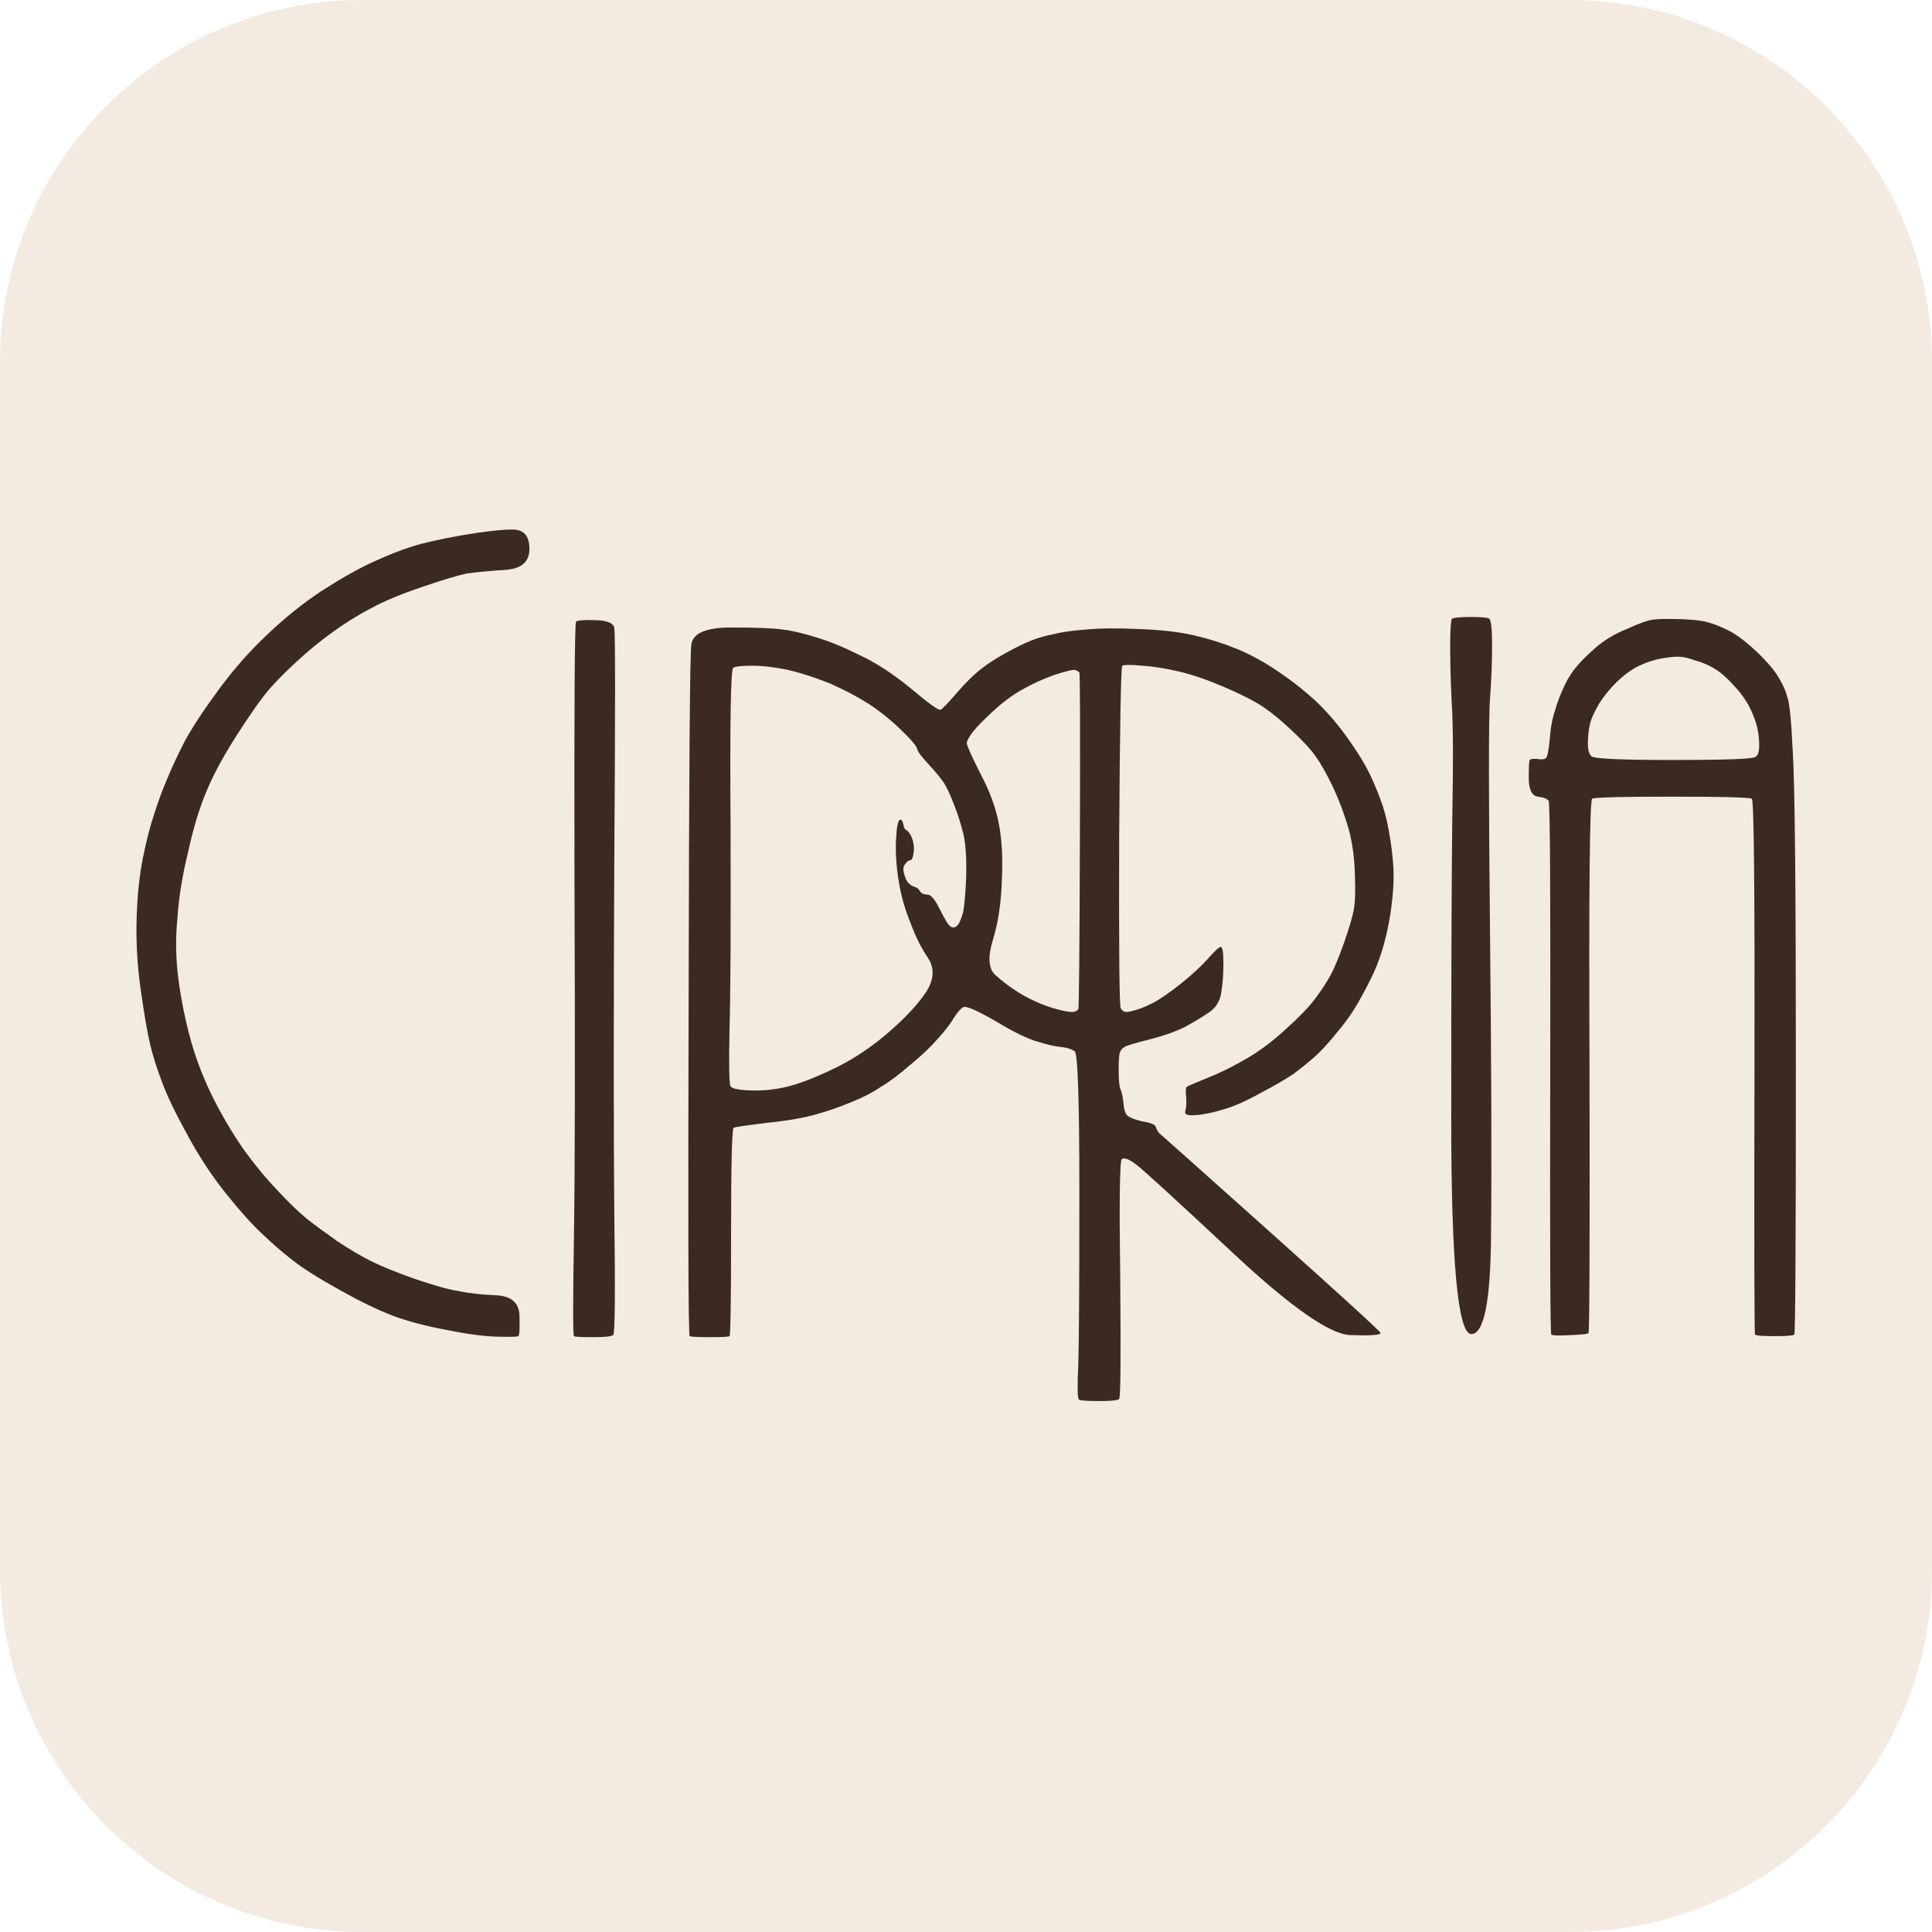
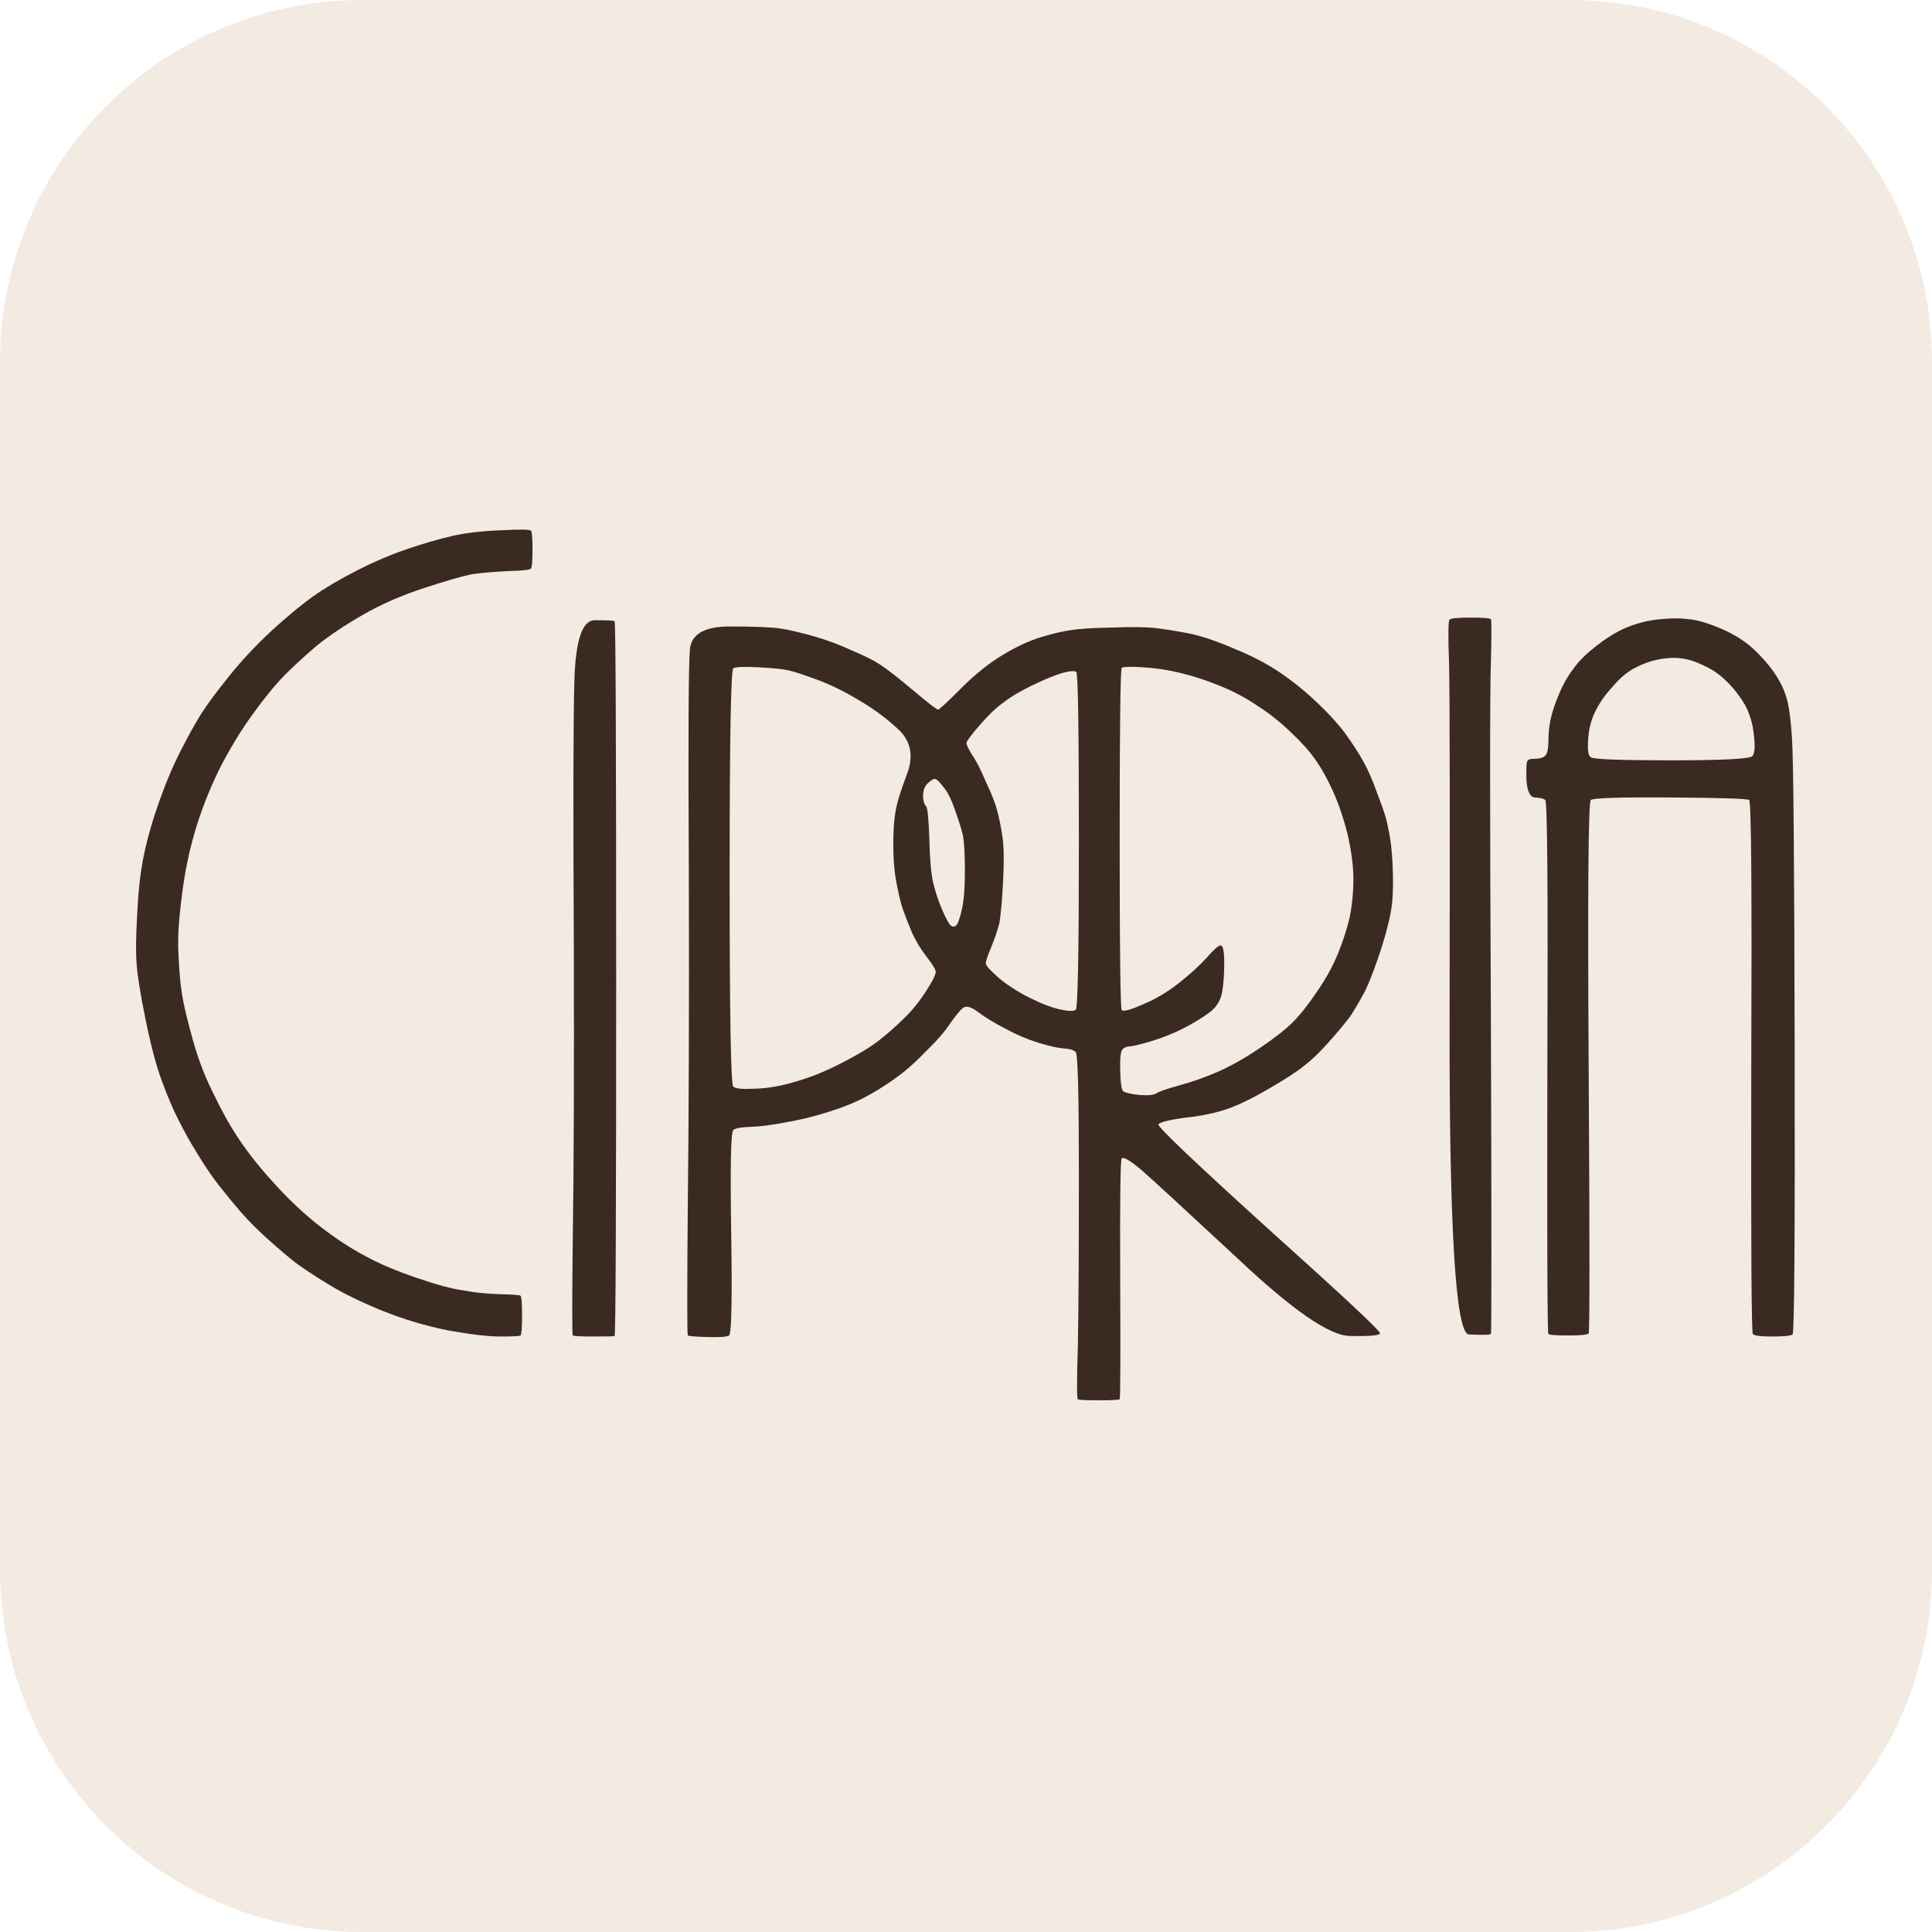
<svg xmlns="http://www.w3.org/2000/svg" viewBox="0 0 64 64">
  <rect width="64" height="64" rx="12" fill="#F3EAE2" />
-   <path fill="#3A2A22" fill-rule="evenodd" transform="translate(-4.67 14.28) scale(0.1735)" d="M166.5 37.5Q159.2 37.5 158.9 40.9Q158.5 44.2 158.4 108.4Q158.2 172.5 158.6 172.8Q159.0 173.0 162.5 173.0Q166.0 173.0 166.2 172.8Q166.5 172.5 166.5 152.9Q166.5 133.2 167.0 133.0Q167.5 132.8 173.2 132.1Q179.0 131.5 182.6 130.5Q186.2 129.5 189.5 128.1Q192.8 126.8 195.1 125.2Q197.5 123.8 200.6 121.1Q203.8 118.5 205.9 116.1Q208.0 113.8 209.0 112.1Q210.0 110.5 210.8 110.0Q211.5 109.5 216.9 112.6Q222.2 115.8 225.1 116.6Q228.0 117.5 229.6 117.6Q231.2 117.8 232.1 118.4Q233.0 119.0 233.0 145.2Q233.0 171.5 232.8 178.0Q232.5 184.5 232.9 184.9Q233.2 185.2 236.8 185.2Q240.2 185.2 240.6 184.8Q241.0 184.2 240.8 161.9Q240.5 139.5 241.1 139.0Q241.8 138.5 243.8 140.0Q245.8 141.5 262.4 157.0Q279.0 172.5 284.8 172.6Q290.5 172.8 290.5 172.2Q290.5 171.8 269.6 153.1Q248.8 134.5 248.2 134.0Q247.8 133.5 247.6 132.9Q247.5 132.2 245.0 131.8Q242.5 131.2 242.0 130.5Q241.5 129.8 241.4 128.1Q241.2 126.5 240.9 125.8Q240.5 125.0 240.5 122.0Q240.5 119.0 240.8 118.5Q241.0 118.0 241.6 117.6Q242.2 117.2 246.2 116.2Q250.2 115.2 253.1 113.8Q256.0 112.2 257.9 110.9Q259.8 109.5 260.1 107.1Q260.5 104.8 260.5 101.6Q260.5 98.5 260.0 98.5Q259.5 98.5 257.5 100.8Q255.5 103.0 252.4 105.5Q249.2 108.0 247.4 109.0Q245.5 110.0 243.9 110.5Q242.2 111.0 241.8 110.9Q241.2 110.8 240.9 110.2Q240.5 109.8 240.6 77.4Q240.8 45.0 241.2 44.8Q241.8 44.5 245.0 44.8Q248.2 45.0 252.0 45.9Q255.8 46.8 260.5 48.8Q265.2 50.8 268.0 52.6Q270.8 54.5 273.8 57.4Q276.8 60.2 278.1 62.1Q279.5 64.0 281.4 67.9Q283.2 71.8 284.4 75.9Q285.5 80.0 285.6 84.6Q285.8 89.2 285.4 91.4Q285.0 93.5 283.5 97.8Q282.0 102.0 280.9 104.0Q279.8 106.0 278.0 108.4Q276.2 110.8 272.4 114.2Q268.5 117.8 264.6 120.0Q260.8 122.2 257.2 123.6Q253.8 125.0 253.5 125.2Q253.2 125.5 253.4 127.2Q253.5 129.0 253.2 129.9Q253.0 130.8 255.1 130.6Q257.2 130.5 260.2 129.6Q263.2 128.8 267.2 126.6Q271.2 124.5 273.8 122.8Q276.2 121.0 278.0 119.4Q279.8 117.8 282.2 114.8Q284.8 111.8 286.8 108.1Q288.8 104.5 289.8 102.0Q290.8 99.5 291.5 96.6Q292.2 93.8 292.6 90.6Q293.0 87.5 293.0 84.9Q293.0 82.2 292.4 78.2Q291.8 74.2 290.9 71.5Q290.0 68.8 288.5 65.6Q287.0 62.5 284.2 58.6Q281.5 54.8 278.4 51.8Q275.2 48.8 271.1 46.0Q267.0 43.2 263.1 41.6Q259.2 40.0 254.9 39.0Q250.5 38.0 244.4 37.8Q238.2 37.5 234.2 37.9Q230.2 38.2 228.0 38.8Q225.8 39.2 223.8 40.0Q221.8 40.8 218.9 42.4Q216.0 44.0 214.0 45.6Q212.0 47.2 209.5 50.1Q207.0 53.0 206.5 53.2Q206.0 53.5 200.9 49.2Q195.8 45.0 191.1 42.8Q186.5 40.5 182.8 39.4Q179.0 38.2 176.4 37.9Q173.8 37.5 166.5 37.5ZM228.1 46.6Q231.5 45.5 232.1 45.6Q232.8 45.8 233.0 46.1Q233.2 46.5 233.1 78.2Q233.0 110.0 232.8 110.4Q232.5 110.8 231.8 110.9Q231.0 111.0 228.8 110.4Q226.5 109.8 224.4 108.8Q222.2 107.8 220.5 106.6Q218.8 105.5 216.9 103.8Q215.0 102.0 216.5 97.1Q218.0 92.2 218.2 85.8Q218.5 79.2 217.6 74.9Q216.8 70.5 214.1 65.4Q211.5 60.2 211.5 59.6Q211.5 59.0 212.6 57.5Q213.8 56.0 216.5 53.5Q219.2 51.0 222.0 49.4Q224.8 47.8 228.1 46.6ZM166.9 45.2Q167.5 44.8 170.5 44.8Q173.5 44.8 177.4 45.6Q181.2 46.5 185.4 48.2Q189.5 50.0 192.8 52.1Q196.0 54.2 198.9 57.0Q201.8 59.8 202.0 60.6Q202.2 61.5 204.2 63.6Q206.2 65.8 207.1 67.1Q208.0 68.5 209.1 71.4Q210.2 74.2 210.9 77.1Q211.5 80.0 211.4 84.9Q211.2 89.8 210.8 91.9Q210.2 94.0 209.6 94.5Q209.0 95.0 208.4 94.6Q207.8 94.2 206.4 91.4Q205.0 88.5 204.0 88.5Q203.0 88.5 202.6 87.9Q202.2 87.2 201.5 87.0Q200.8 86.8 200.2 86.1Q199.8 85.5 199.5 84.4Q199.2 83.2 199.8 82.6Q200.2 82.0 200.8 81.9Q201.2 81.8 201.4 80.2Q201.5 78.8 201.0 77.6Q200.5 76.5 200.0 76.2Q199.5 76.0 199.4 75.1Q199.2 74.2 198.8 74.2Q198.2 74.2 198.0 77.9Q197.8 81.5 198.5 85.9Q199.2 90.2 200.8 94.0Q202.2 97.8 204.1 100.6Q206.0 103.5 203.8 107.0Q201.5 110.5 196.8 114.6Q192.0 118.8 186.8 121.4Q181.5 124.0 177.9 125.0Q174.2 126.0 170.5 125.9Q166.8 125.8 166.4 125.1Q166.0 124.5 166.2 114.4Q166.5 104.2 166.4 75.0Q166.2 45.8 166.9 45.2ZM140.6 36.1Q137.2 36.0 136.9 36.4Q136.5 36.8 136.6 85.6Q136.8 134.5 136.5 153.5Q136.2 172.5 136.5 172.8Q136.8 173.0 140.1 173.0Q143.5 173.0 144.0 172.6Q144.5 172.2 144.2 149.0Q144.0 125.8 144.2 82.4Q144.5 39.0 144.2 37.6Q144.0 36.2 140.6 36.1ZM342.5 36.0Q341.0 36.2 337.5 37.8Q334.0 39.2 331.4 41.5Q328.8 43.8 327.5 45.5Q326.2 47.2 325.4 49.1Q324.5 51.0 323.8 53.4Q323.0 55.8 322.8 59.0Q322.5 62.2 322.0 62.5Q321.5 62.8 320.4 62.6Q319.2 62.5 319.0 62.8Q318.8 63.0 318.8 66.2Q318.8 69.5 320.5 69.8Q322.2 70.0 322.6 70.6Q323.0 71.2 322.9 121.8Q322.8 172.2 323.1 172.5Q323.5 172.8 326.8 172.6Q330.0 172.5 330.2 172.2Q330.5 172.0 330.4 121.4Q330.2 70.8 330.9 70.2Q331.5 69.8 346.1 69.8Q360.8 69.8 361.4 70.2Q362.0 70.8 361.9 121.5Q361.8 172.2 362.0 172.5Q362.2 172.8 365.8 172.8Q369.2 172.8 369.5 172.5Q369.8 172.2 369.8 121.0Q369.8 69.8 369.2 61.1Q368.8 52.5 368.2 50.9Q367.8 49.2 366.6 47.2Q365.5 45.2 362.4 42.2Q359.2 39.2 357.0 38.1Q354.8 37.0 353.0 36.5Q351.2 36.0 347.6 35.9Q344.0 35.8 342.5 36.0ZM330.1 59.1Q330.2 56.8 330.6 55.5Q331.0 54.2 332.2 52.1Q333.5 50.0 335.6 47.9Q337.8 45.8 339.9 44.8Q342.0 43.8 344.2 43.4Q346.5 43.0 347.8 43.1Q349.0 43.2 350.6 43.8Q352.2 44.2 354.0 45.2Q355.8 46.2 357.8 48.4Q359.8 50.5 360.9 52.6Q362.0 54.8 362.4 56.5Q362.8 58.2 362.8 60.0Q362.8 61.8 362.1 62.2Q361.5 62.8 346.5 62.8Q331.5 62.8 330.8 62.1Q330.0 61.5 330.1 59.1ZM307.8 35.5Q304.8 35.5 304.2 35.8Q303.8 36.0 303.8 41.1Q303.8 46.2 304.1 52.0Q304.5 57.8 304.2 74.1Q304.0 90.5 304.0 131.4Q304.0 172.2 307.8 172.4Q311.5 172.5 311.6 153.2Q311.8 134.0 311.4 95.2Q311.0 56.5 311.4 51.1Q311.8 45.8 311.8 40.9Q311.8 36.0 311.2 35.8Q310.8 35.5 307.8 35.5ZM124.8 18.8Q121.5 18.8 115.1 19.9Q108.8 21.0 105.4 22.1Q102.0 23.2 97.9 25.1Q93.8 27.0 88.2 30.6Q82.8 34.2 77.9 38.9Q73.0 43.5 68.8 49.2Q64.5 55.0 62.2 59.2Q60.0 63.5 58.8 66.5Q57.5 69.5 56.4 73.0Q55.2 76.5 54.2 81.5Q53.2 86.5 53.0 93.1Q52.8 99.8 53.8 106.8Q54.8 113.8 55.6 117.2Q56.5 120.8 57.9 124.4Q59.2 128.0 62.6 134.2Q66.0 140.5 70.0 145.5Q74.0 150.5 76.9 153.2Q79.8 156.0 82.9 158.4Q86.0 160.8 91.8 164.0Q97.5 167.2 101.9 168.9Q106.2 170.5 112.1 171.6Q118.0 172.8 121.8 172.9Q125.5 173.0 125.9 172.8Q126.2 172.5 126.1 168.9Q126.0 165.2 121.6 165.0Q117.2 164.8 114.5 164.2Q111.8 163.8 106.2 161.9Q100.8 160.0 97.8 158.5Q94.8 157.0 91.2 154.6Q87.8 152.2 85.5 150.4Q83.2 148.5 80.1 145.2Q77.0 142.0 73.9 137.8Q70.8 133.5 67.9 127.9Q65.0 122.2 63.4 116.5Q61.8 110.8 61.0 104.8Q60.2 98.8 60.8 92.9Q61.2 87.0 62.8 80.5Q64.2 74.0 66.2 69.1Q68.2 64.2 72.1 58.1Q76.0 52.0 78.4 49.2Q80.8 46.5 83.8 43.8Q86.8 41.0 90.4 38.4Q94.0 35.8 97.8 33.8Q101.5 31.8 107.4 29.8Q113.2 27.8 116.0 27.2Q118.8 26.8 123.4 26.5Q128.0 26.2 128.0 22.5Q128.0 18.8 124.8 18.8Z" />
+   <path fill="#3A2A22" fill-rule="evenodd" transform="translate(-12.41 14.31) scale(0.1732)" d="M211.2 37.2Q204.0 37.2 203.6 41.6Q203.2 46.0 203.4 84.5Q203.5 123.0 203.2 147.8Q203.0 172.5 203.2 172.8Q203.5 173.0 207.0 173.1Q210.5 173.2 211.1 172.8Q211.8 172.2 211.5 153.1Q211.2 134.0 211.9 133.5Q212.5 133.0 215.2 132.9Q218.0 132.8 221.6 132.1Q225.2 131.5 228.6 130.5Q232.0 129.5 234.4 128.5Q236.8 127.5 239.6 125.8Q242.5 124.0 244.5 122.4Q246.5 120.8 249.1 118.1Q251.8 115.5 253.4 113.1Q255.0 110.8 255.9 110.1Q256.8 109.5 258.8 111.0Q260.8 112.5 263.9 114.1Q267.0 115.8 270.2 116.8Q273.5 117.8 275.1 117.9Q276.8 118.0 277.4 118.6Q278.0 119.2 278.0 142.1Q278.0 165.0 277.8 174.9Q277.5 184.8 277.8 185.0Q278.0 185.2 281.8 185.2Q285.5 185.2 285.8 185.0Q286.0 184.8 285.9 162.0Q285.8 139.2 286.2 138.9Q286.8 138.5 289.9 141.1Q293.0 143.8 308.5 158.2Q324.0 172.8 329.8 172.9Q335.5 173.0 335.6 172.4Q335.8 171.8 314.2 152.4Q292.8 133.0 293.2 132.4Q293.8 131.8 297.9 131.2Q302.0 130.8 305.4 129.8Q308.8 128.8 314.0 125.8Q319.2 122.8 321.1 121.2Q323.0 119.8 325.6 116.9Q328.2 114.0 329.8 111.9Q331.2 109.8 332.8 106.8Q334.2 103.8 335.9 98.6Q337.5 93.5 337.9 90.2Q338.2 87.0 338.0 82.8Q337.8 78.5 337.2 76.0Q336.8 73.5 335.2 69.5Q333.8 65.5 332.4 63.0Q331.0 60.5 328.9 57.6Q326.8 54.8 323.6 51.8Q320.5 48.8 316.6 46.1Q312.8 43.5 307.6 41.4Q302.5 39.2 298.9 38.5Q295.2 37.8 292.6 37.5Q290.0 37.2 284.4 37.4Q278.8 37.5 276.5 37.9Q274.2 38.2 270.9 39.2Q267.5 40.2 263.5 42.6Q259.5 45.0 255.5 49.0Q251.5 53.0 251.1 53.1Q250.8 53.2 246.4 49.5Q242.0 45.8 240.0 44.5Q238.0 43.2 234.6 41.8Q231.2 40.2 227.4 39.1Q223.5 38.0 221.0 37.6Q218.5 37.2 211.2 37.2ZM249.2 67.1Q250.2 66.2 250.6 66.4Q251.0 66.5 252.1 67.9Q253.2 69.2 254.2 72.0Q255.2 74.8 255.8 77.0Q256.2 79.2 256.2 84.0Q256.2 88.8 255.6 91.4Q255.0 94.0 254.5 94.4Q254.0 94.8 253.5 94.4Q253.0 94.0 251.9 91.5Q250.8 89.0 250.1 86.1Q249.5 83.2 249.4 77.8Q249.2 72.2 248.8 71.6Q248.2 71.0 248.2 69.5Q248.2 68.0 249.2 67.1ZM274.8 46.1Q277.0 45.5 277.5 45.9Q278.0 46.2 278.0 78.1Q278.0 110.0 277.4 110.5Q276.8 111.0 274.2 110.4Q271.8 109.8 269.4 108.6Q267.0 107.5 265.1 106.2Q263.2 105.0 261.8 103.6Q260.2 102.2 260.2 101.6Q260.2 101.0 261.2 98.6Q262.2 96.2 262.8 93.9Q263.2 91.5 263.5 86.0Q263.8 80.5 263.4 77.6Q263.0 74.8 262.4 72.5Q261.8 70.2 260.2 66.9Q258.8 63.5 257.6 61.8Q256.5 60.0 256.5 59.5Q256.5 59.0 259.0 56.1Q261.5 53.2 263.5 51.8Q265.5 50.2 269.0 48.5Q272.5 46.8 274.8 46.1ZM286.2 45.1Q286.8 44.8 290.2 45.0Q293.8 45.2 297.5 46.1Q301.2 47.0 305.1 48.6Q309.0 50.2 312.2 52.4Q315.5 54.5 318.5 57.4Q321.5 60.2 323.1 62.5Q324.8 64.8 326.5 68.5Q328.2 72.2 329.4 77.0Q330.5 81.8 330.5 85.5Q330.5 89.2 329.8 92.8Q329.0 96.2 327.5 99.9Q326.0 103.5 323.5 107.1Q321.0 110.8 318.9 112.9Q316.8 115.0 312.5 117.9Q308.2 120.8 304.5 122.4Q300.8 124.0 297.1 125.0Q293.5 126.0 292.8 126.5Q292.0 127.0 289.5 126.8Q287.0 126.5 286.5 126.1Q286.0 125.8 285.9 122.1Q285.8 118.5 286.4 118.0Q287.0 117.5 287.8 117.5Q288.5 117.5 291.9 116.5Q295.2 115.5 298.1 114.0Q301.0 112.5 303.0 111.0Q305.0 109.5 305.4 107.1Q305.8 104.8 305.8 101.5Q305.8 98.2 305.1 98.2Q304.5 98.2 302.4 100.6Q300.2 103.0 297.0 105.5Q293.8 108.0 290.2 109.5Q286.8 111.0 286.2 110.6Q285.8 110.2 285.8 77.9Q285.8 45.5 286.2 45.1ZM211.9 45.2Q212.5 44.8 216.6 45.0Q220.8 45.2 222.5 45.6Q224.2 46.0 228.0 47.4Q231.8 48.8 236.1 51.4Q240.5 54.0 243.8 57.2Q247.0 60.5 245.1 65.5Q243.2 70.5 242.9 72.8Q242.5 75.0 242.5 78.9Q242.5 82.8 243.0 85.6Q243.5 88.5 244.2 90.9Q245.0 93.2 246.1 95.8Q247.2 98.2 248.9 100.4Q250.5 102.5 250.6 103.1Q250.8 103.8 248.8 106.9Q246.8 110.0 244.6 112.1Q242.5 114.2 240.1 116.1Q237.8 118.0 233.0 120.5Q228.2 123.0 224.0 124.2Q219.8 125.5 216.1 125.6Q212.5 125.8 211.9 125.2Q211.2 124.8 211.2 85.2Q211.2 45.8 211.9 45.2ZM185.4 36.0Q181.8 36.0 181.5 47.8Q181.2 59.5 181.4 97.6Q181.5 135.8 181.2 154.1Q181.0 172.5 181.2 172.8Q181.5 173.0 185.2 173.0Q189.0 173.0 189.2 172.9Q189.5 172.8 189.5 104.6Q189.5 36.5 189.2 36.2Q189.0 36.0 185.4 36.0ZM389.4 35.8Q386.5 36.0 383.5 37.1Q380.5 38.2 377.4 40.6Q374.2 43.0 372.8 45.0Q371.2 47.0 370.1 49.5Q369.0 52.0 368.4 54.2Q367.8 56.5 367.8 59.0Q367.8 61.5 367.1 62.0Q366.5 62.5 365.2 62.5Q364.0 62.5 363.8 62.9Q363.5 63.2 363.6 66.5Q363.8 69.8 365.2 69.9Q366.8 70.0 367.2 70.4Q367.8 70.8 367.6 121.5Q367.5 172.2 367.8 172.5Q368.0 172.8 371.6 172.8Q375.2 172.8 375.5 172.4Q375.8 172.0 375.5 121.5Q375.2 71.0 375.9 70.4Q376.5 69.8 391.1 69.9Q405.8 70.0 406.2 70.4Q406.8 70.8 406.6 121.4Q406.5 172.0 406.9 172.5Q407.2 173.0 410.6 173.0Q414.0 173.0 414.5 172.6Q415.0 172.2 414.9 118.6Q414.8 65.0 414.4 58.8Q414.0 52.5 413.2 50.4Q412.5 48.2 410.9 45.9Q409.2 43.5 406.9 41.4Q404.5 39.2 400.8 37.6Q397.0 36.0 394.6 35.8Q392.2 35.5 389.4 35.8ZM375.4 59.0Q375.5 56.2 376.6 53.8Q377.8 51.2 380.0 48.8Q382.2 46.2 384.4 45.1Q386.5 44.0 388.4 43.6Q390.2 43.2 391.8 43.2Q393.2 43.2 394.8 43.6Q396.2 44.0 398.2 45.0Q400.2 46.0 402.1 47.9Q404.0 49.8 405.4 52.2Q406.8 54.8 407.1 58.0Q407.5 61.2 406.8 62.0Q406.0 62.8 391.2 62.8Q376.5 62.8 375.9 62.2Q375.2 61.8 375.4 59.0ZM352.9 35.5Q349.2 35.5 348.9 35.9Q348.5 36.2 348.8 44.4Q349.0 52.5 348.9 112.5Q348.8 172.5 352.6 172.6Q356.5 172.8 356.8 172.5Q357.0 172.2 356.8 112.2Q356.5 52.2 356.8 44.1Q357.0 36.0 356.8 35.8Q356.5 35.5 352.9 35.5ZM173.2 18.9Q173.0 18.5 167.5 18.8Q162.0 19.0 158.1 19.9Q154.2 20.8 149.5 22.4Q144.8 24.0 139.9 26.5Q135.0 29.0 131.6 31.4Q128.2 33.8 123.5 38.1Q118.8 42.5 115.4 46.8Q112.0 51.0 110.2 53.8Q108.5 56.5 106.4 60.6Q104.2 64.8 102.2 70.4Q100.2 76.0 99.2 80.8Q98.2 85.5 97.9 92.1Q97.5 98.8 97.8 101.9Q98.0 105.0 99.5 112.4Q101.0 119.8 102.6 124.1Q104.2 128.5 105.9 131.8Q107.5 135.0 109.5 138.2Q111.5 141.5 113.6 144.2Q115.8 147.0 117.9 149.4Q120.0 151.8 122.9 154.4Q125.8 157.0 128.2 158.9Q130.8 160.8 134.6 163.1Q138.5 165.5 144.6 168.0Q150.8 170.5 157.2 171.8Q163.8 173.0 167.4 173.0Q171.0 173.0 171.2 172.8Q171.5 172.5 171.5 169.0Q171.5 165.5 171.2 165.2Q171.0 165.0 167.2 164.9Q163.5 164.8 160.4 164.2Q157.2 163.8 151.4 161.8Q145.5 159.8 141.5 157.6Q137.5 155.5 133.2 152.2Q129.0 149.0 124.9 144.6Q120.8 140.2 118.0 136.2Q115.2 132.2 112.8 127.2Q110.2 122.2 108.6 116.5Q107.0 110.8 106.5 107.8Q106.0 104.8 105.8 100.2Q105.5 95.8 106.4 89.0Q107.2 82.2 109.0 76.2Q110.8 70.2 113.6 64.5Q116.5 58.8 119.9 54.1Q123.2 49.5 126.0 46.6Q128.8 43.8 132.2 40.9Q135.8 38.0 141.0 35.0Q146.2 32.0 152.6 29.9Q159.0 27.8 161.9 27.2Q164.8 26.8 168.9 26.6Q173.0 26.5 173.2 26.1Q173.5 25.8 173.5 22.5Q173.5 19.2 173.2 18.9Z" />
</svg>
